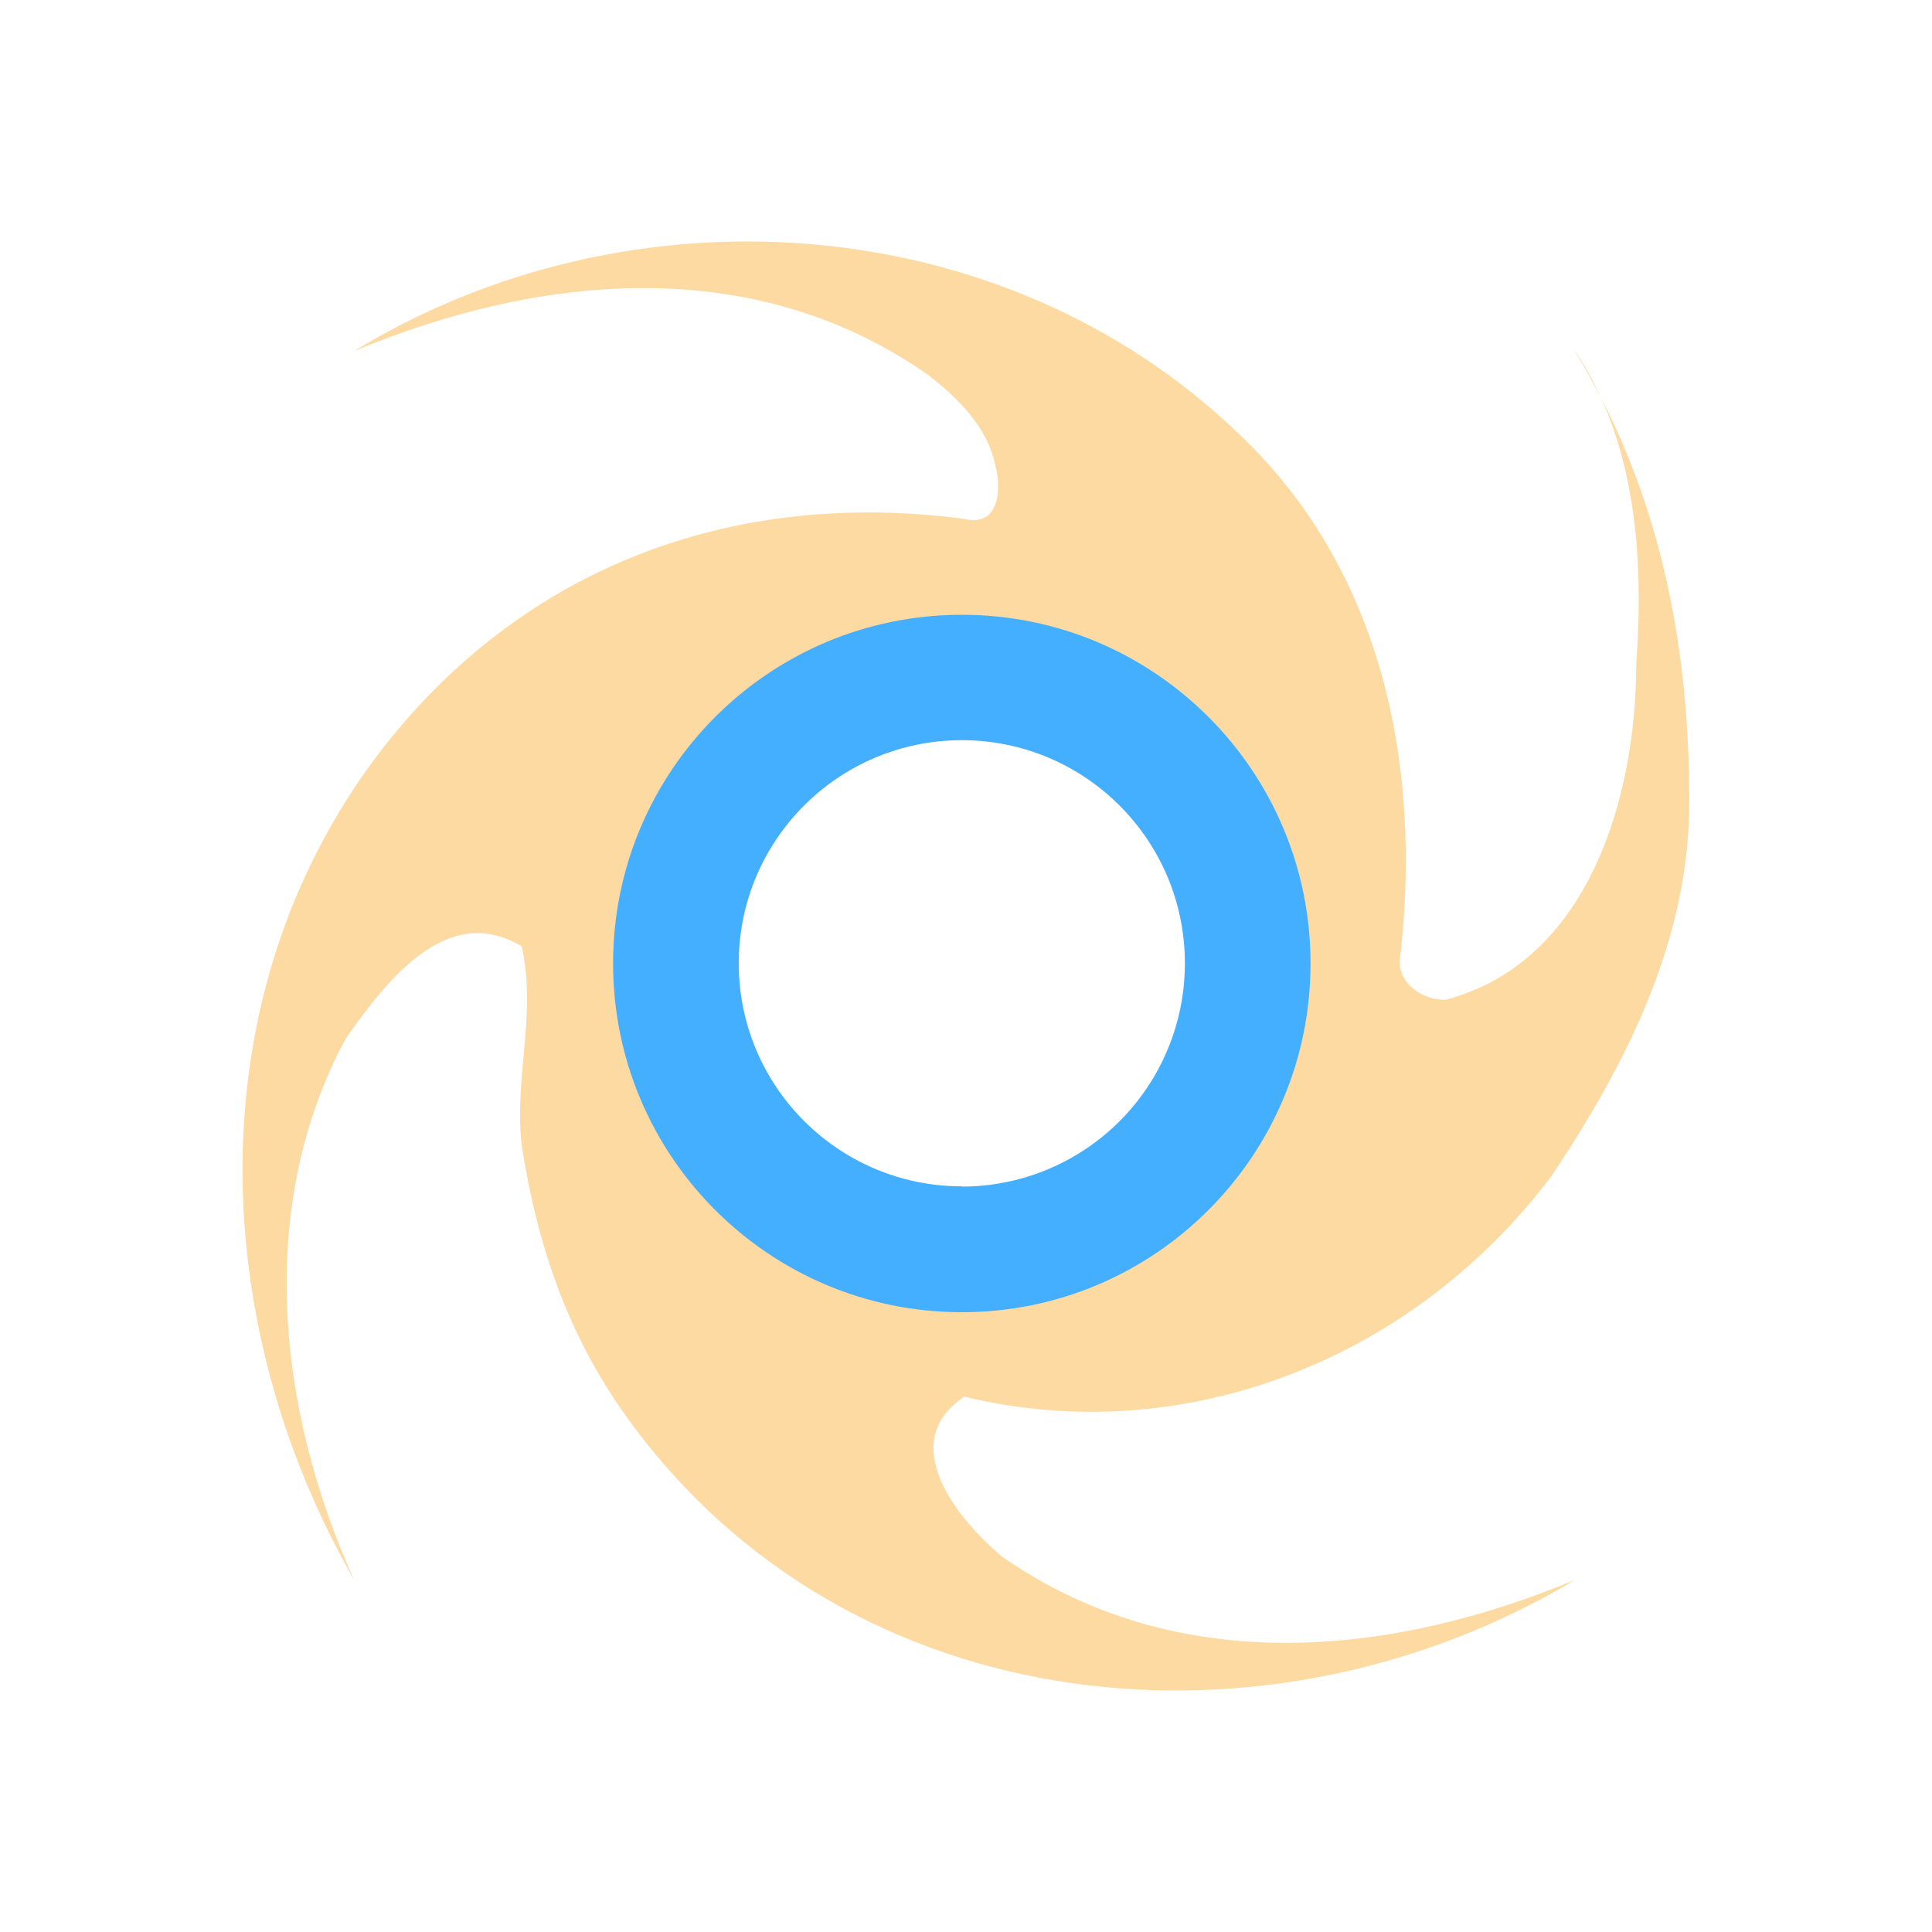
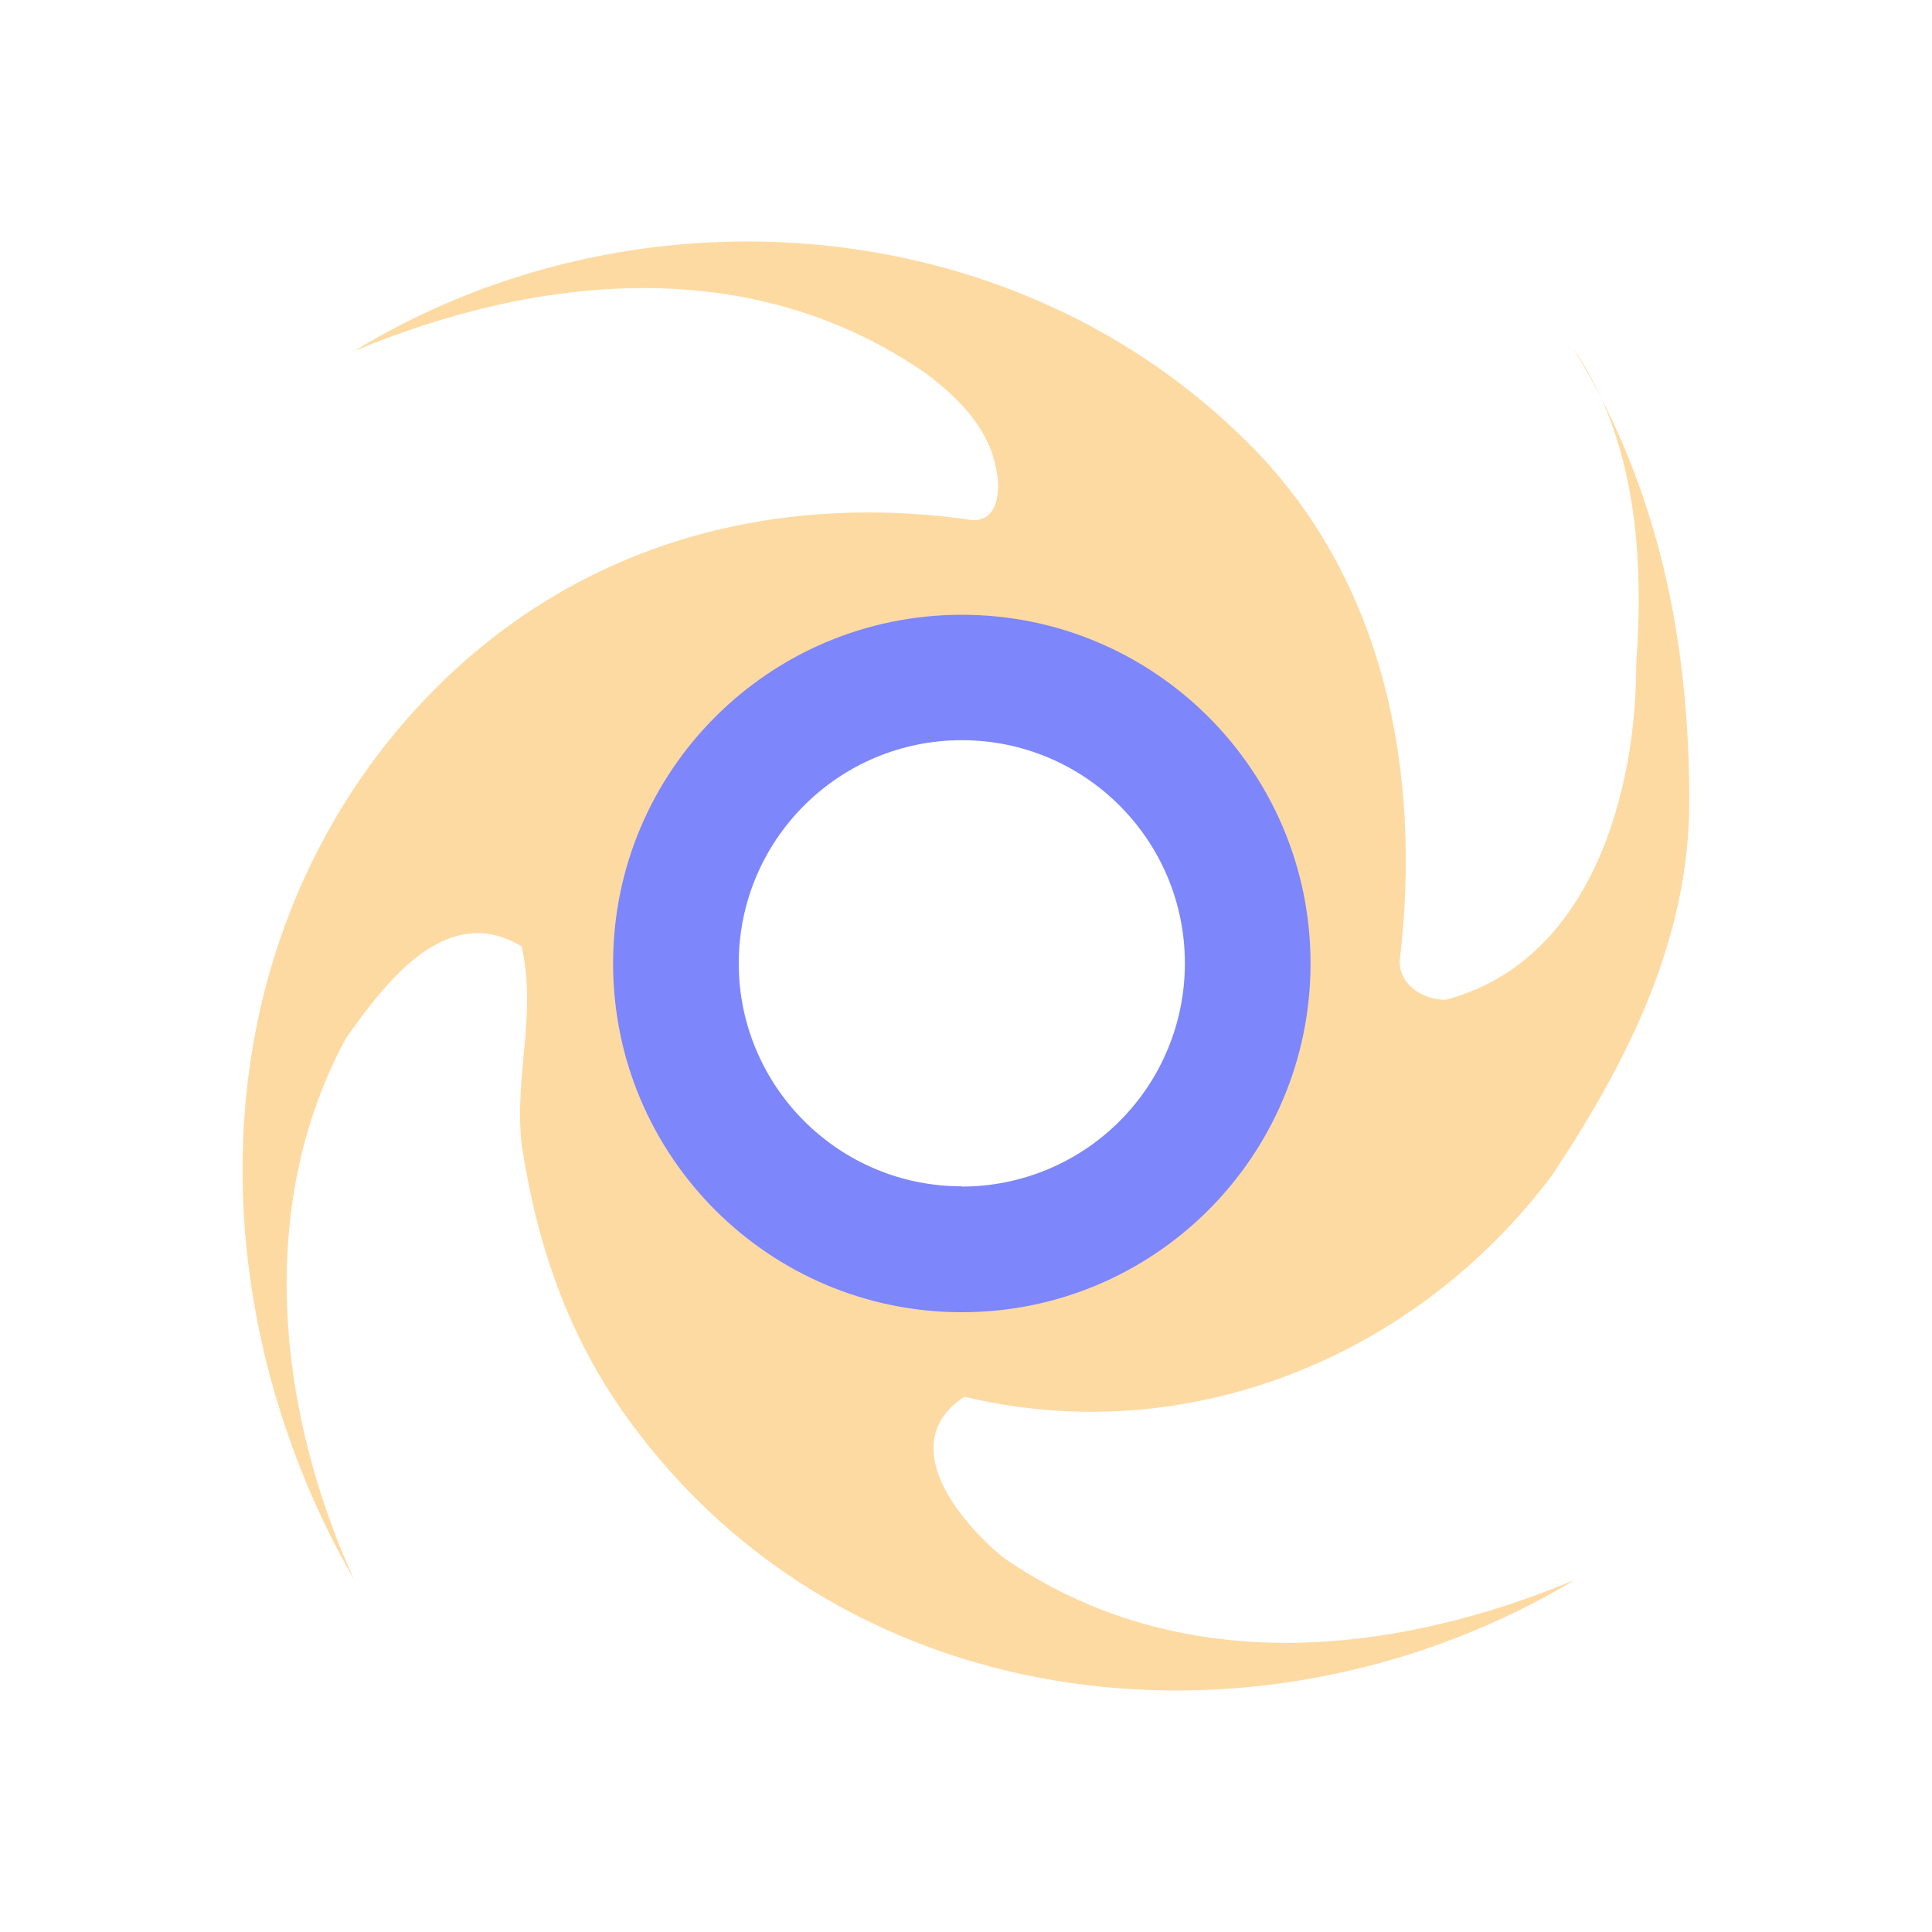
<svg xmlns="http://www.w3.org/2000/svg" id="图层_1" data-name="图层 1" viewBox="0 0 240 240">
-   <defs>
-     <style>.cls-1{fill:#fedaa3;}.cls-2{fill:#44afff;}</style>
-   </defs>
-   <path class="cls-1" d="M195.67,43.61c7.59,11.38,8.54,25.6,7.59,38.87,0,16.12-5.69,37-23.71,41.72-2.84,0-5.68-1.9-5.68-4.74C176.71,95.76,172,71.1,154,54,124.56,25.6,78.11,22.75,44,43.61c22.76-9.48,49.31-12.33,71.11,2.84,3.8,2.85,7.59,6.64,8.54,11.38.94,3.79,0,7.59-3.8,6.64-28.44-3.79-55,5.69-73,29.39C24.06,124.2,26,165,44,196.26,34.49,175.4,31.65,149.8,43,128.94c4.74-6.64,12.32-17.07,21.8-11.38,1.9,8.54-.95,16.12,0,24.65,1.9,12.33,5.69,23.71,13.28,34.14,27.49,37.92,79.64,42.66,117.56,19.91-22.75,9.48-49.3,12.32-71.11-2.85-5.68-4.74-13.27-14.22-4.74-19.91,27.5,6.64,55.94-4.74,73-27.49,9.48-14.23,17.06-29.4,17.06-46.46,0-19.91-3.79-38.87-14.22-55.94ZM81,105.24C84.74,92,96.12,82.48,109.39,78.69a42.44,42.44,0,0,1,21.81,0c16.12,4.74,27.5,17.07,30.34,33.18,1,6.64,0,12.33-.95,19a41.49,41.49,0,0,1-30.34,29.39c-14.22,2.84-28.44,0-38.87-10.43C79.05,138.42,74.31,120.41,81,105.24Z" />
-   <path class="cls-2" d="M119.48,76.37a43.32,43.32,0,1,0,43.32,43.32A43.31,43.31,0,0,0,119.48,76.37Zm0,71a27.71,27.71,0,1,1,27.71-27.71A27.71,27.71,0,0,1,119.48,147.4Z" />
+   <g>
+     <path d="M195.67,43.61c7.59,11.38,8.54,25.6,7.59,38.87,0,16.12-5.69,37-23.71,41.72-2.84,0-5.68-1.9-5.68-4.74C176.71,95.76,172,71.1,154,54,124.56,25.6,78.11,22.75,44,43.61c22.76-9.48,49.31-12.33,71.11,2.84,3.8,2.85,7.59,6.64,8.54,11.38.94,3.79,0,7.59-3.8,6.64-28.44-3.79-55,5.69-73,29.39C24.06,124.2,26,165,44,196.26,34.49,175.4,31.65,149.8,43,128.94c4.74-6.64,12.32-17.07,21.8-11.38,1.9,8.54-.95,16.12,0,24.65,1.9,12.33,5.69,23.71,13.28,34.14,27.49,37.92,79.64,42.66,117.56,19.91-22.75,9.48-49.3,12.32-71.11-2.85-5.68-4.74-13.27-14.22-4.74-19.91,27.5,6.64,55.94-4.74,73-27.49,9.48-14.23,17.06-29.4,17.06-46.46,0-19.91-3.79-38.87-14.22-55.94ZM81,105.24C84.74,92,96.12,82.48,109.39,78.69a42.44,42.44,0,0,1,21.81,0c16.12,4.74,27.5,17.07,30.34,33.18,1,6.64,0,12.33-.95,19a41.49,41.49,0,0,1-30.34,29.39c-14.22,2.84-28.44,0-38.87-10.43C79.05,138.42,74.31,120.41,81,105.24Z" style="fill: #fedaa3" />
+     <path d="M119.48,76.37a43.32,43.32,0,1,0,43.32,43.32A43.31,43.31,0,0,0,119.48,76.37Zm0,71a27.71,27.71,0,1,1,27.71-27.71A27.71,27.71,0,0,1,119.48,147.4Z" style="fill: #7d86fb" />
+   </g>
</svg>
